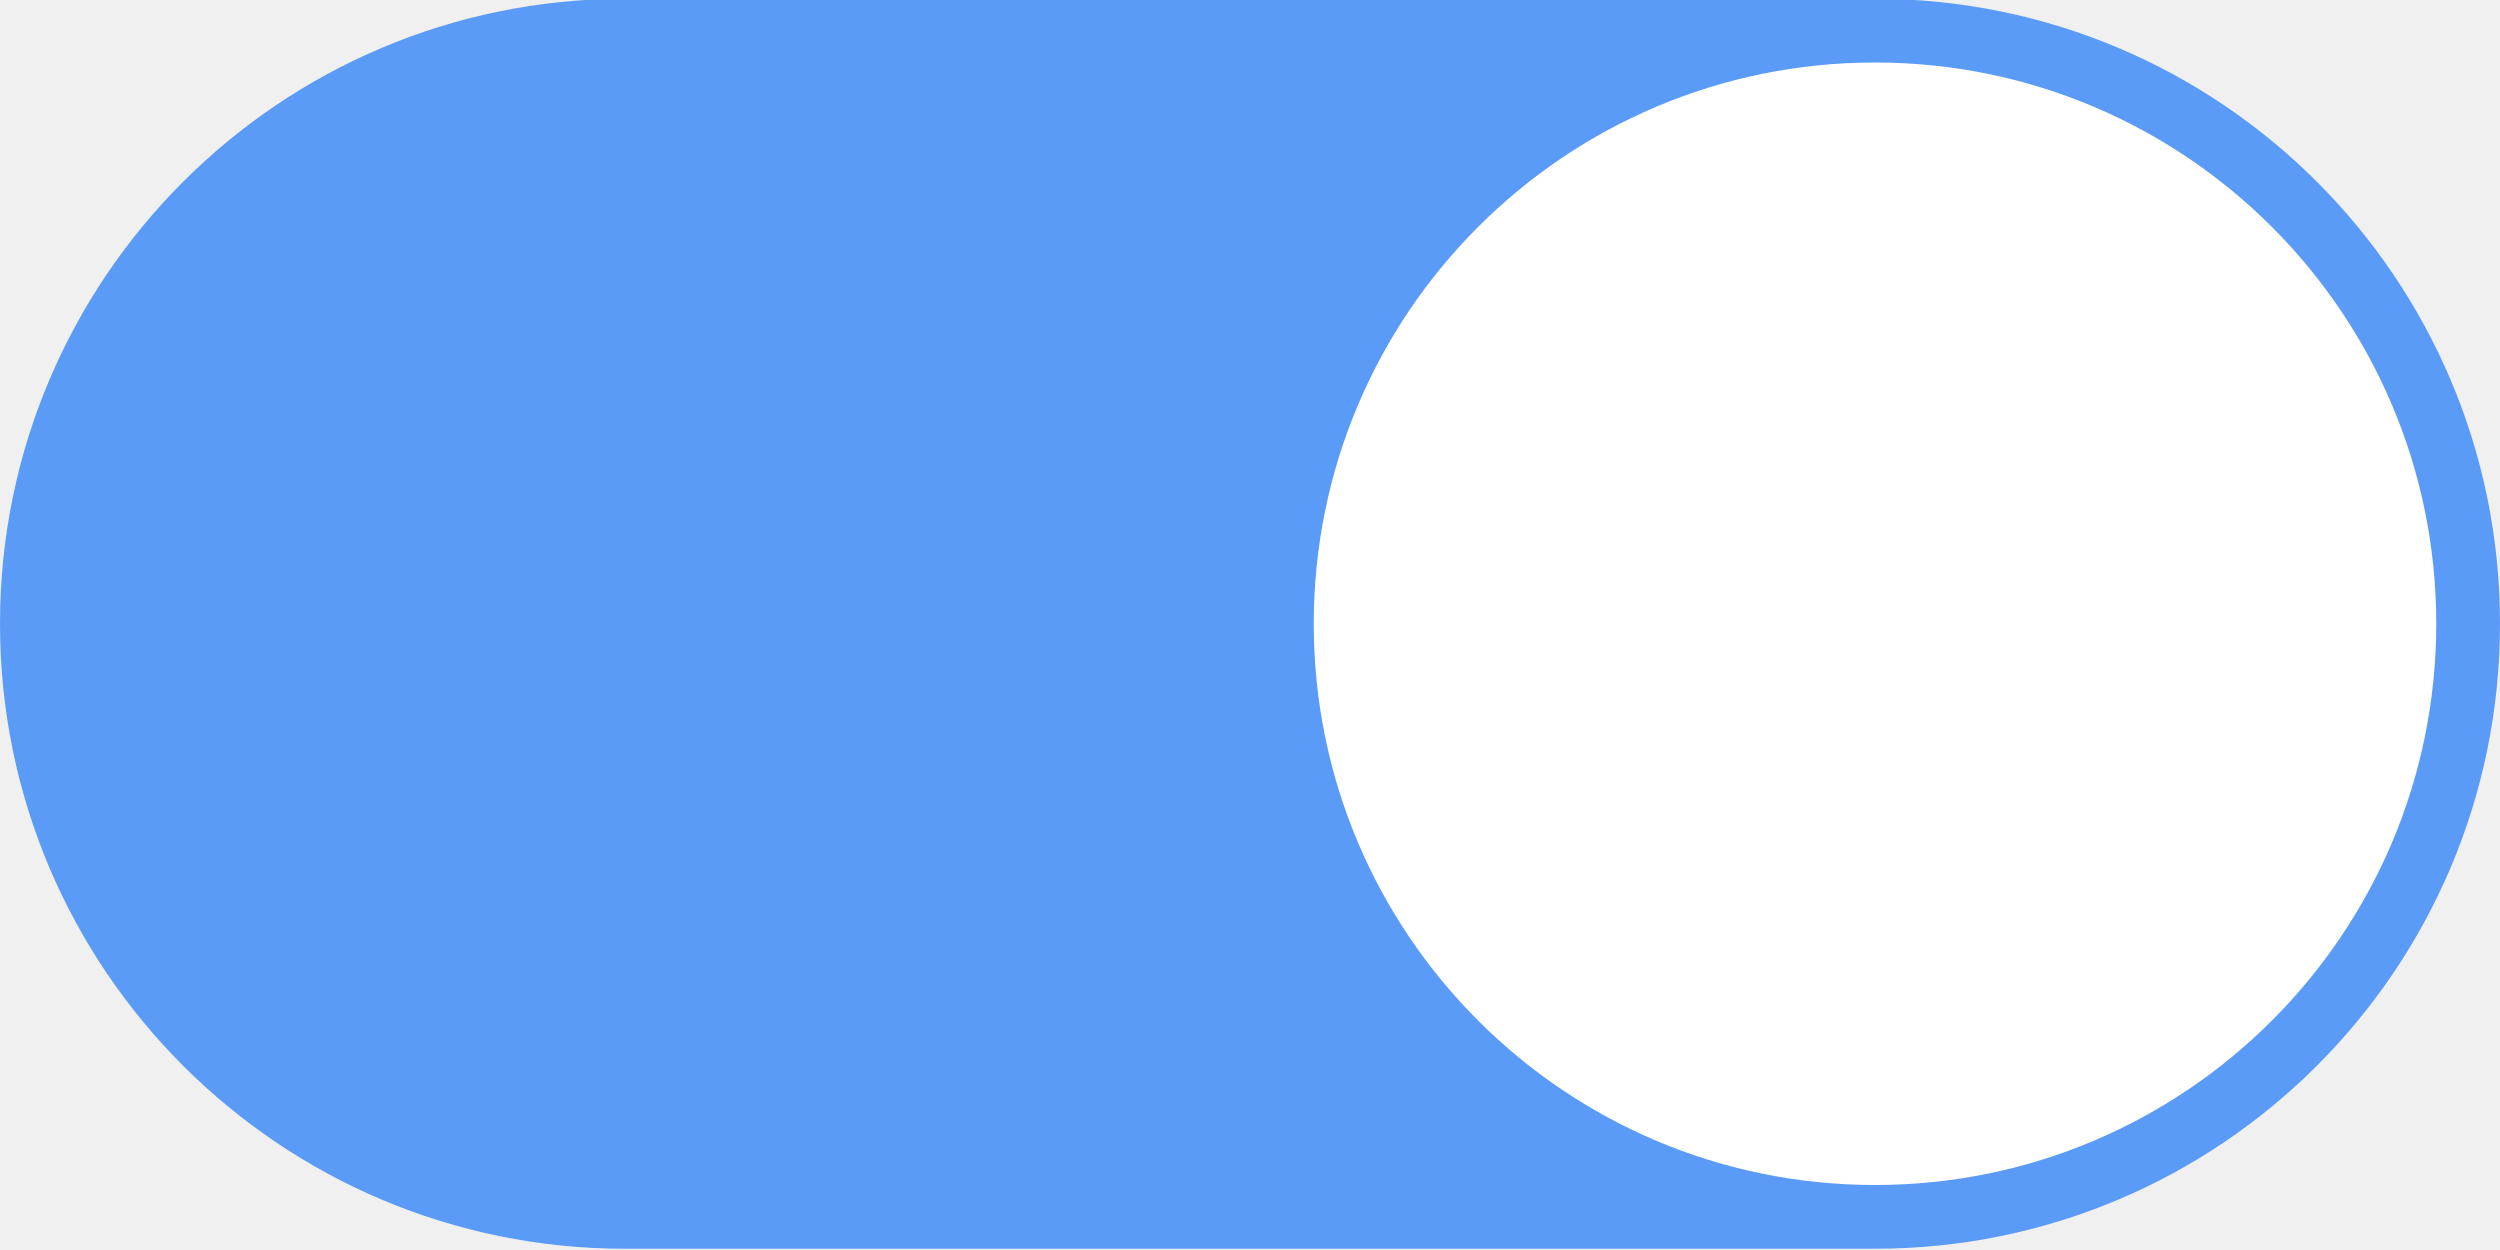
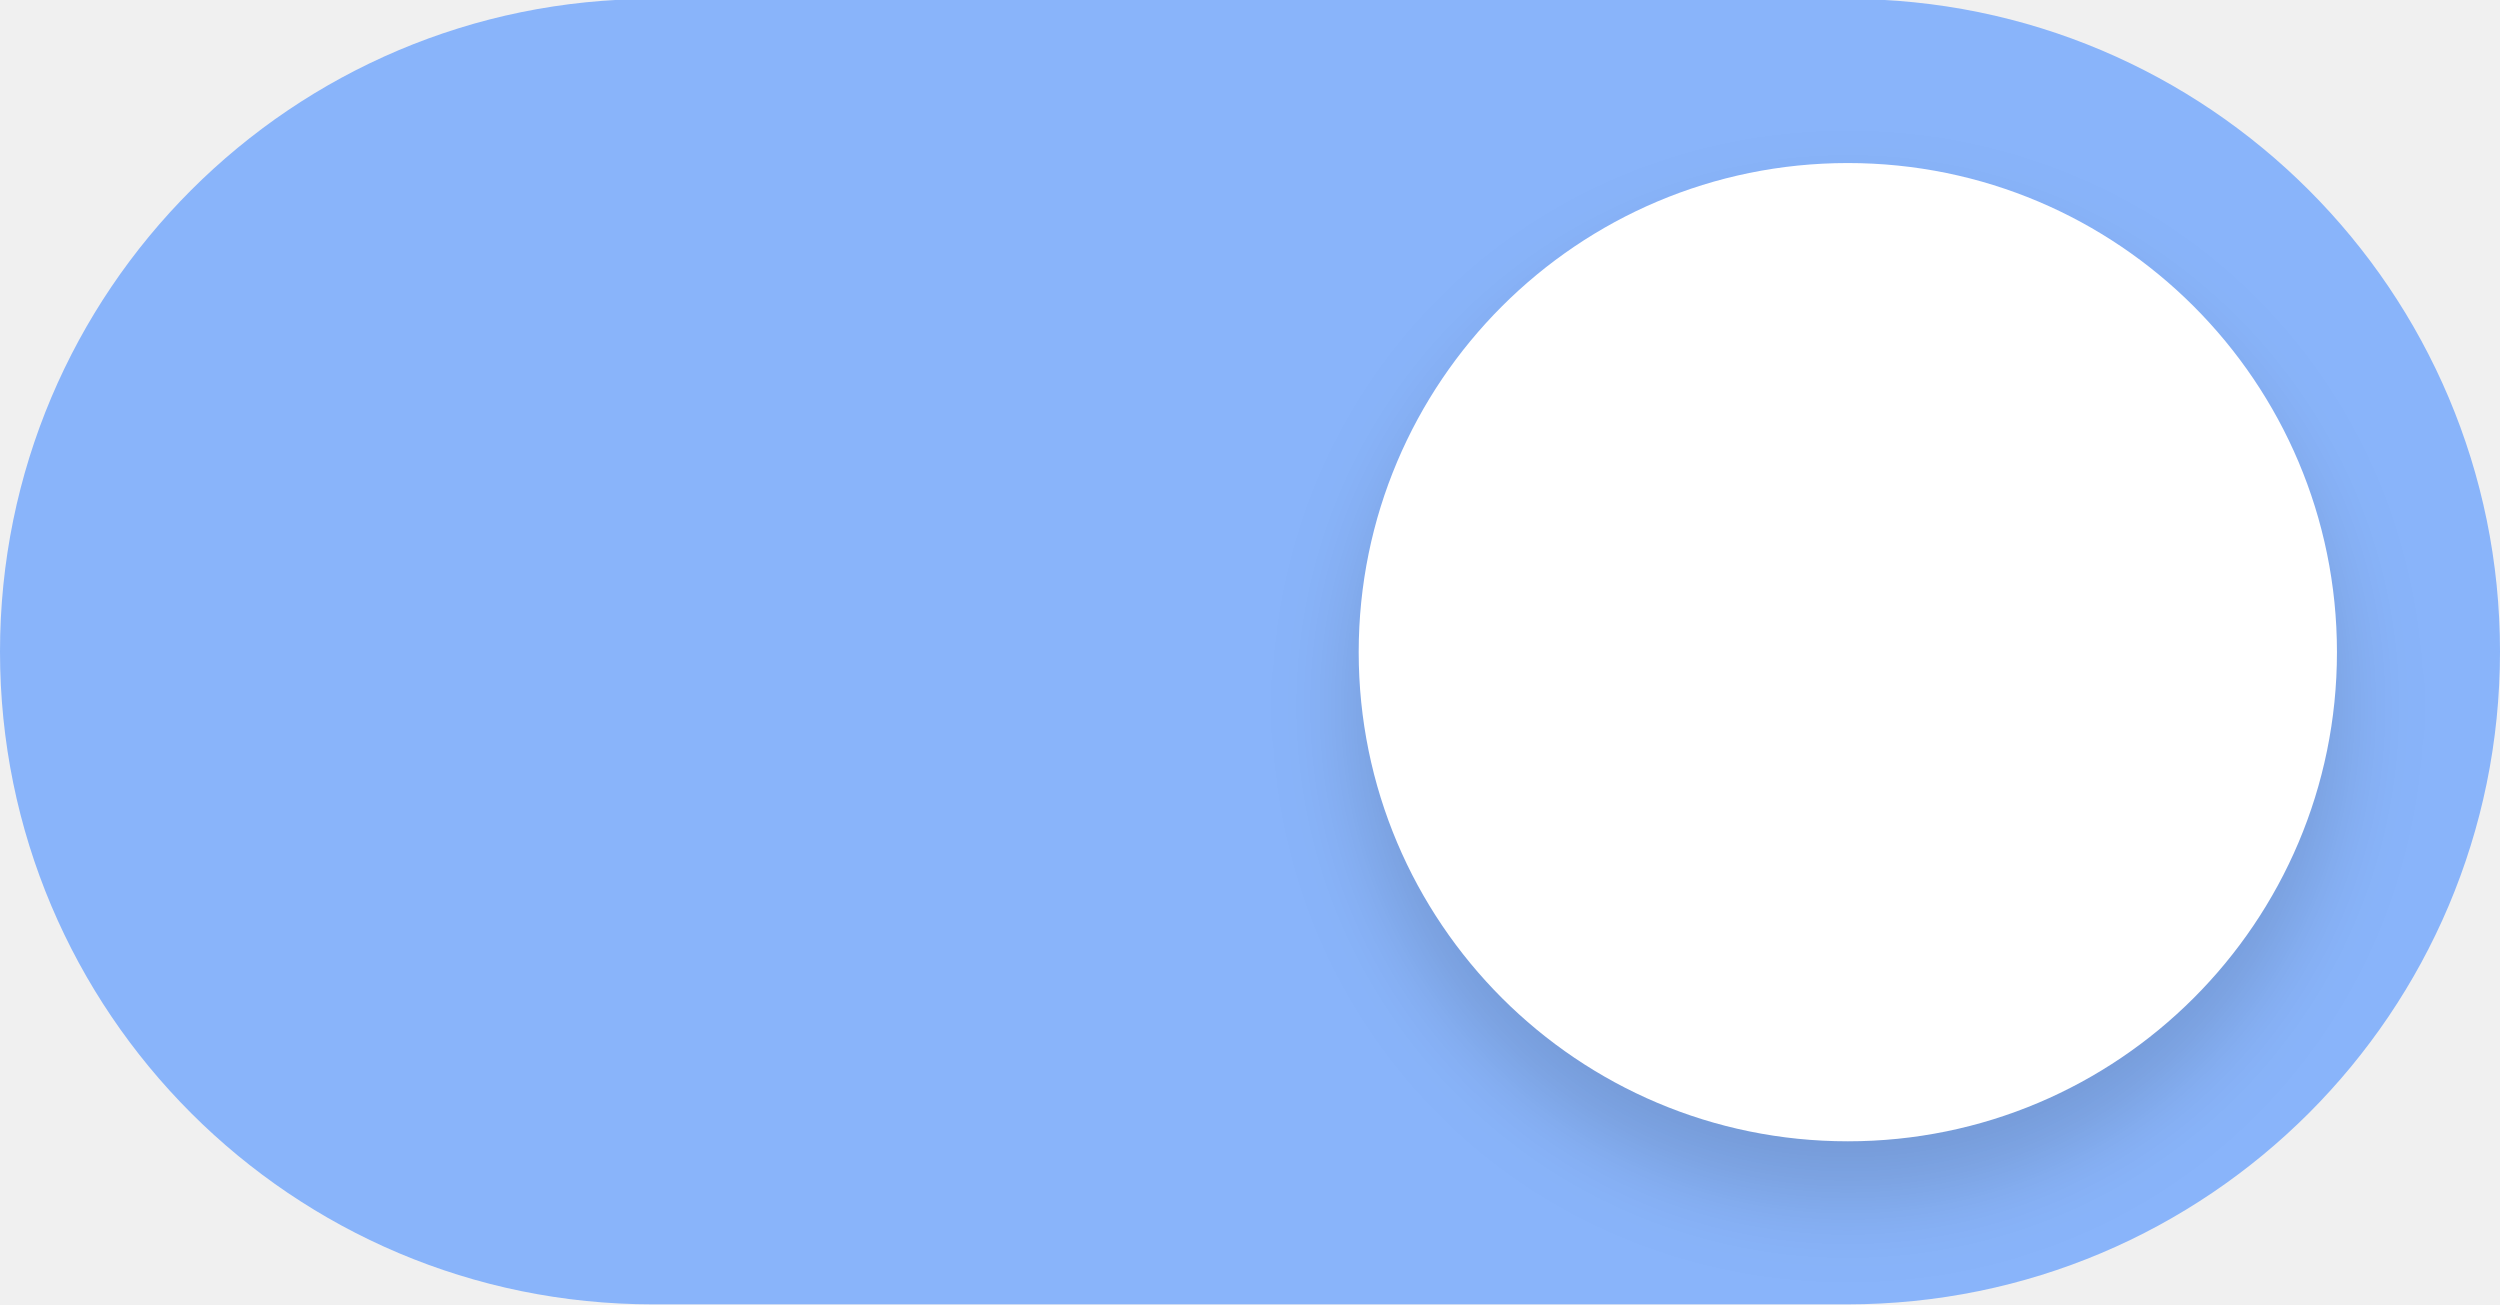
- <svg xmlns="http://www.w3.org/2000/svg" width="40" height="20" version="1.1">
-   <rect transform="scale(-1,1)" x="-40" y="-.02" width="40" height="20" rx="10" ry="10" fill="#5b9bf8" stroke-width="0" style="paint-order:stroke fill markers" />
-   <circle cx="30" cy="9.98" r="8.98" fill="#ffffff" stroke-width="0" style="paint-order:stroke fill markers" />
+ <svg xmlns="http://www.w3.org/2000/svg" width="46" height="24" version="1.1" id="svg160">
+   <defs id="defs164">
+     <filter style="color-interpolation-filters:sRGB" id="filter898" x="-0.108" y="-0.108" width="1.216" height="1.216">
+       <feGaussianBlur stdDeviation="0.81" id="feGaussianBlur900" />
+     </filter>
+   </defs>
+   <rect x="0" y="-0.02" width="46" height="24.02" rx="12.01" ry="12.01" fill="#1e66f5" stroke-width="0" style="paint-order:stroke fill markers;fill:#89b4fa;fill-opacity:1" id="rect2" />
+   <circle cx="34" cy="13" r="9" fill="#ffffff" stroke-width="0" style="opacity:0.15;fill:#000000;paint-order:stroke fill markers;filter:url(#filter898)" id="circle342" />
+   <circle cx="34" cy="12" r="9" fill="#ffffff" stroke-width="0" style="paint-order:stroke fill markers" id="circle4" />
</svg>
